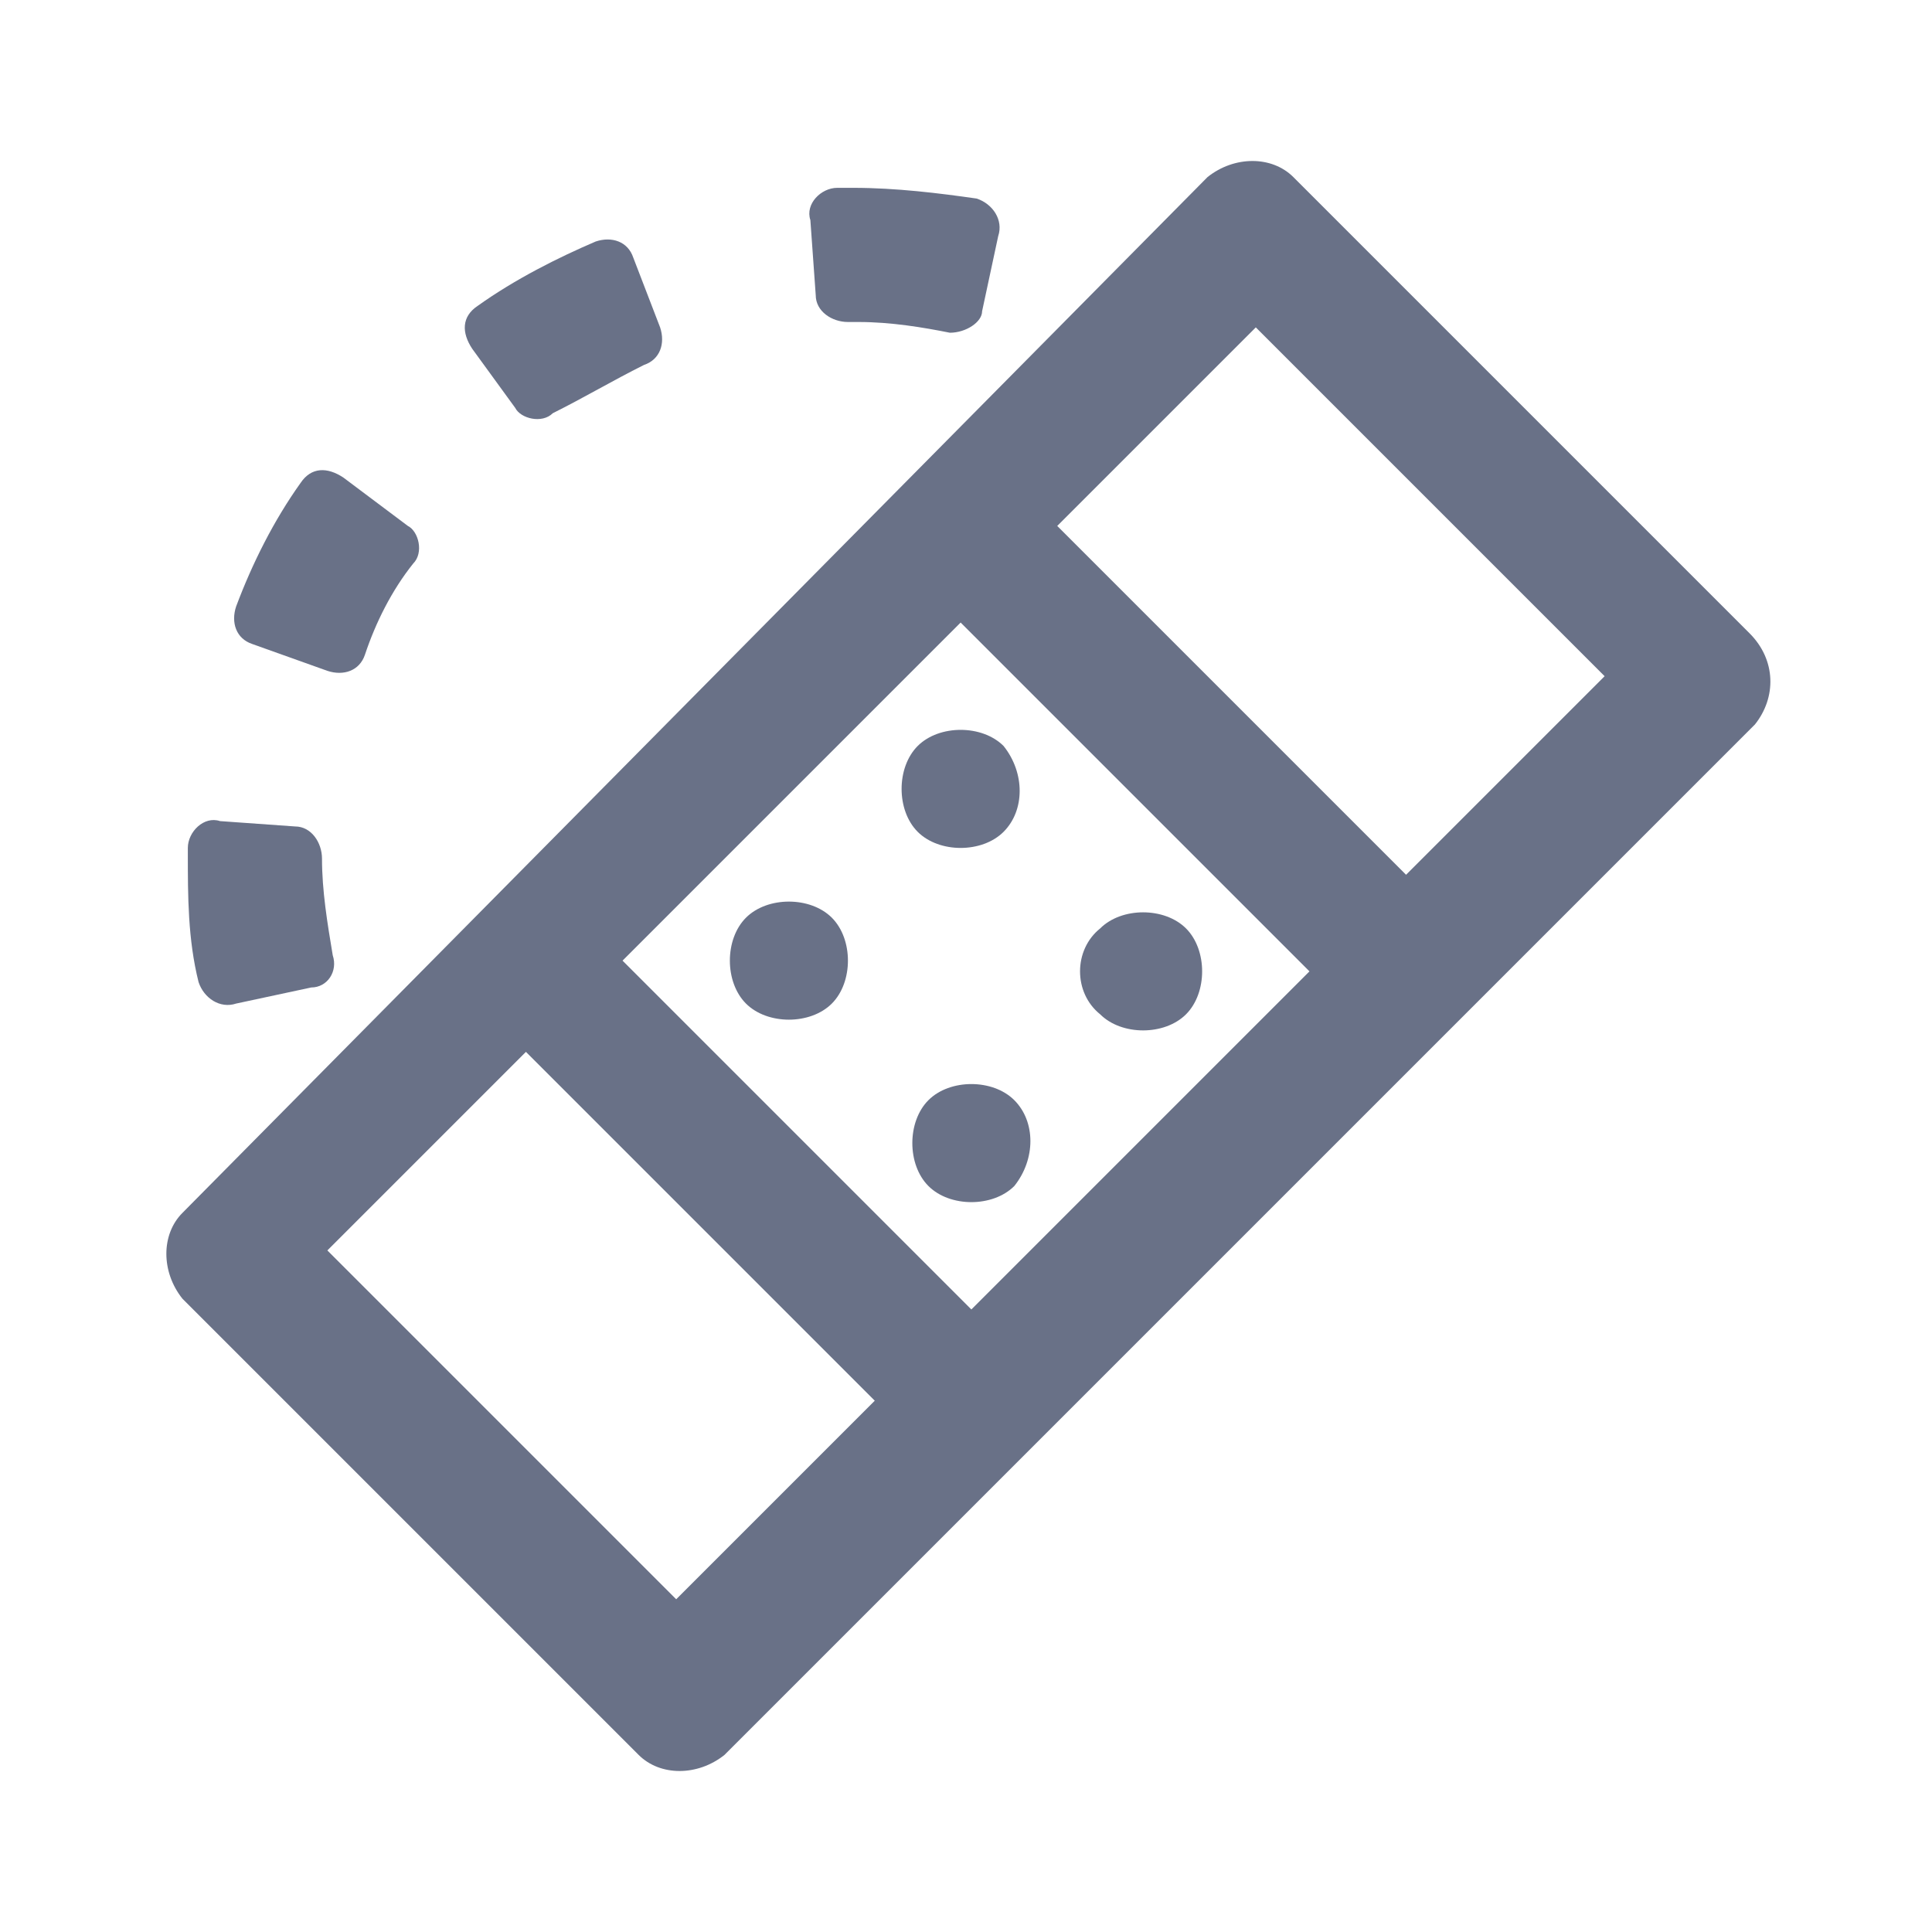
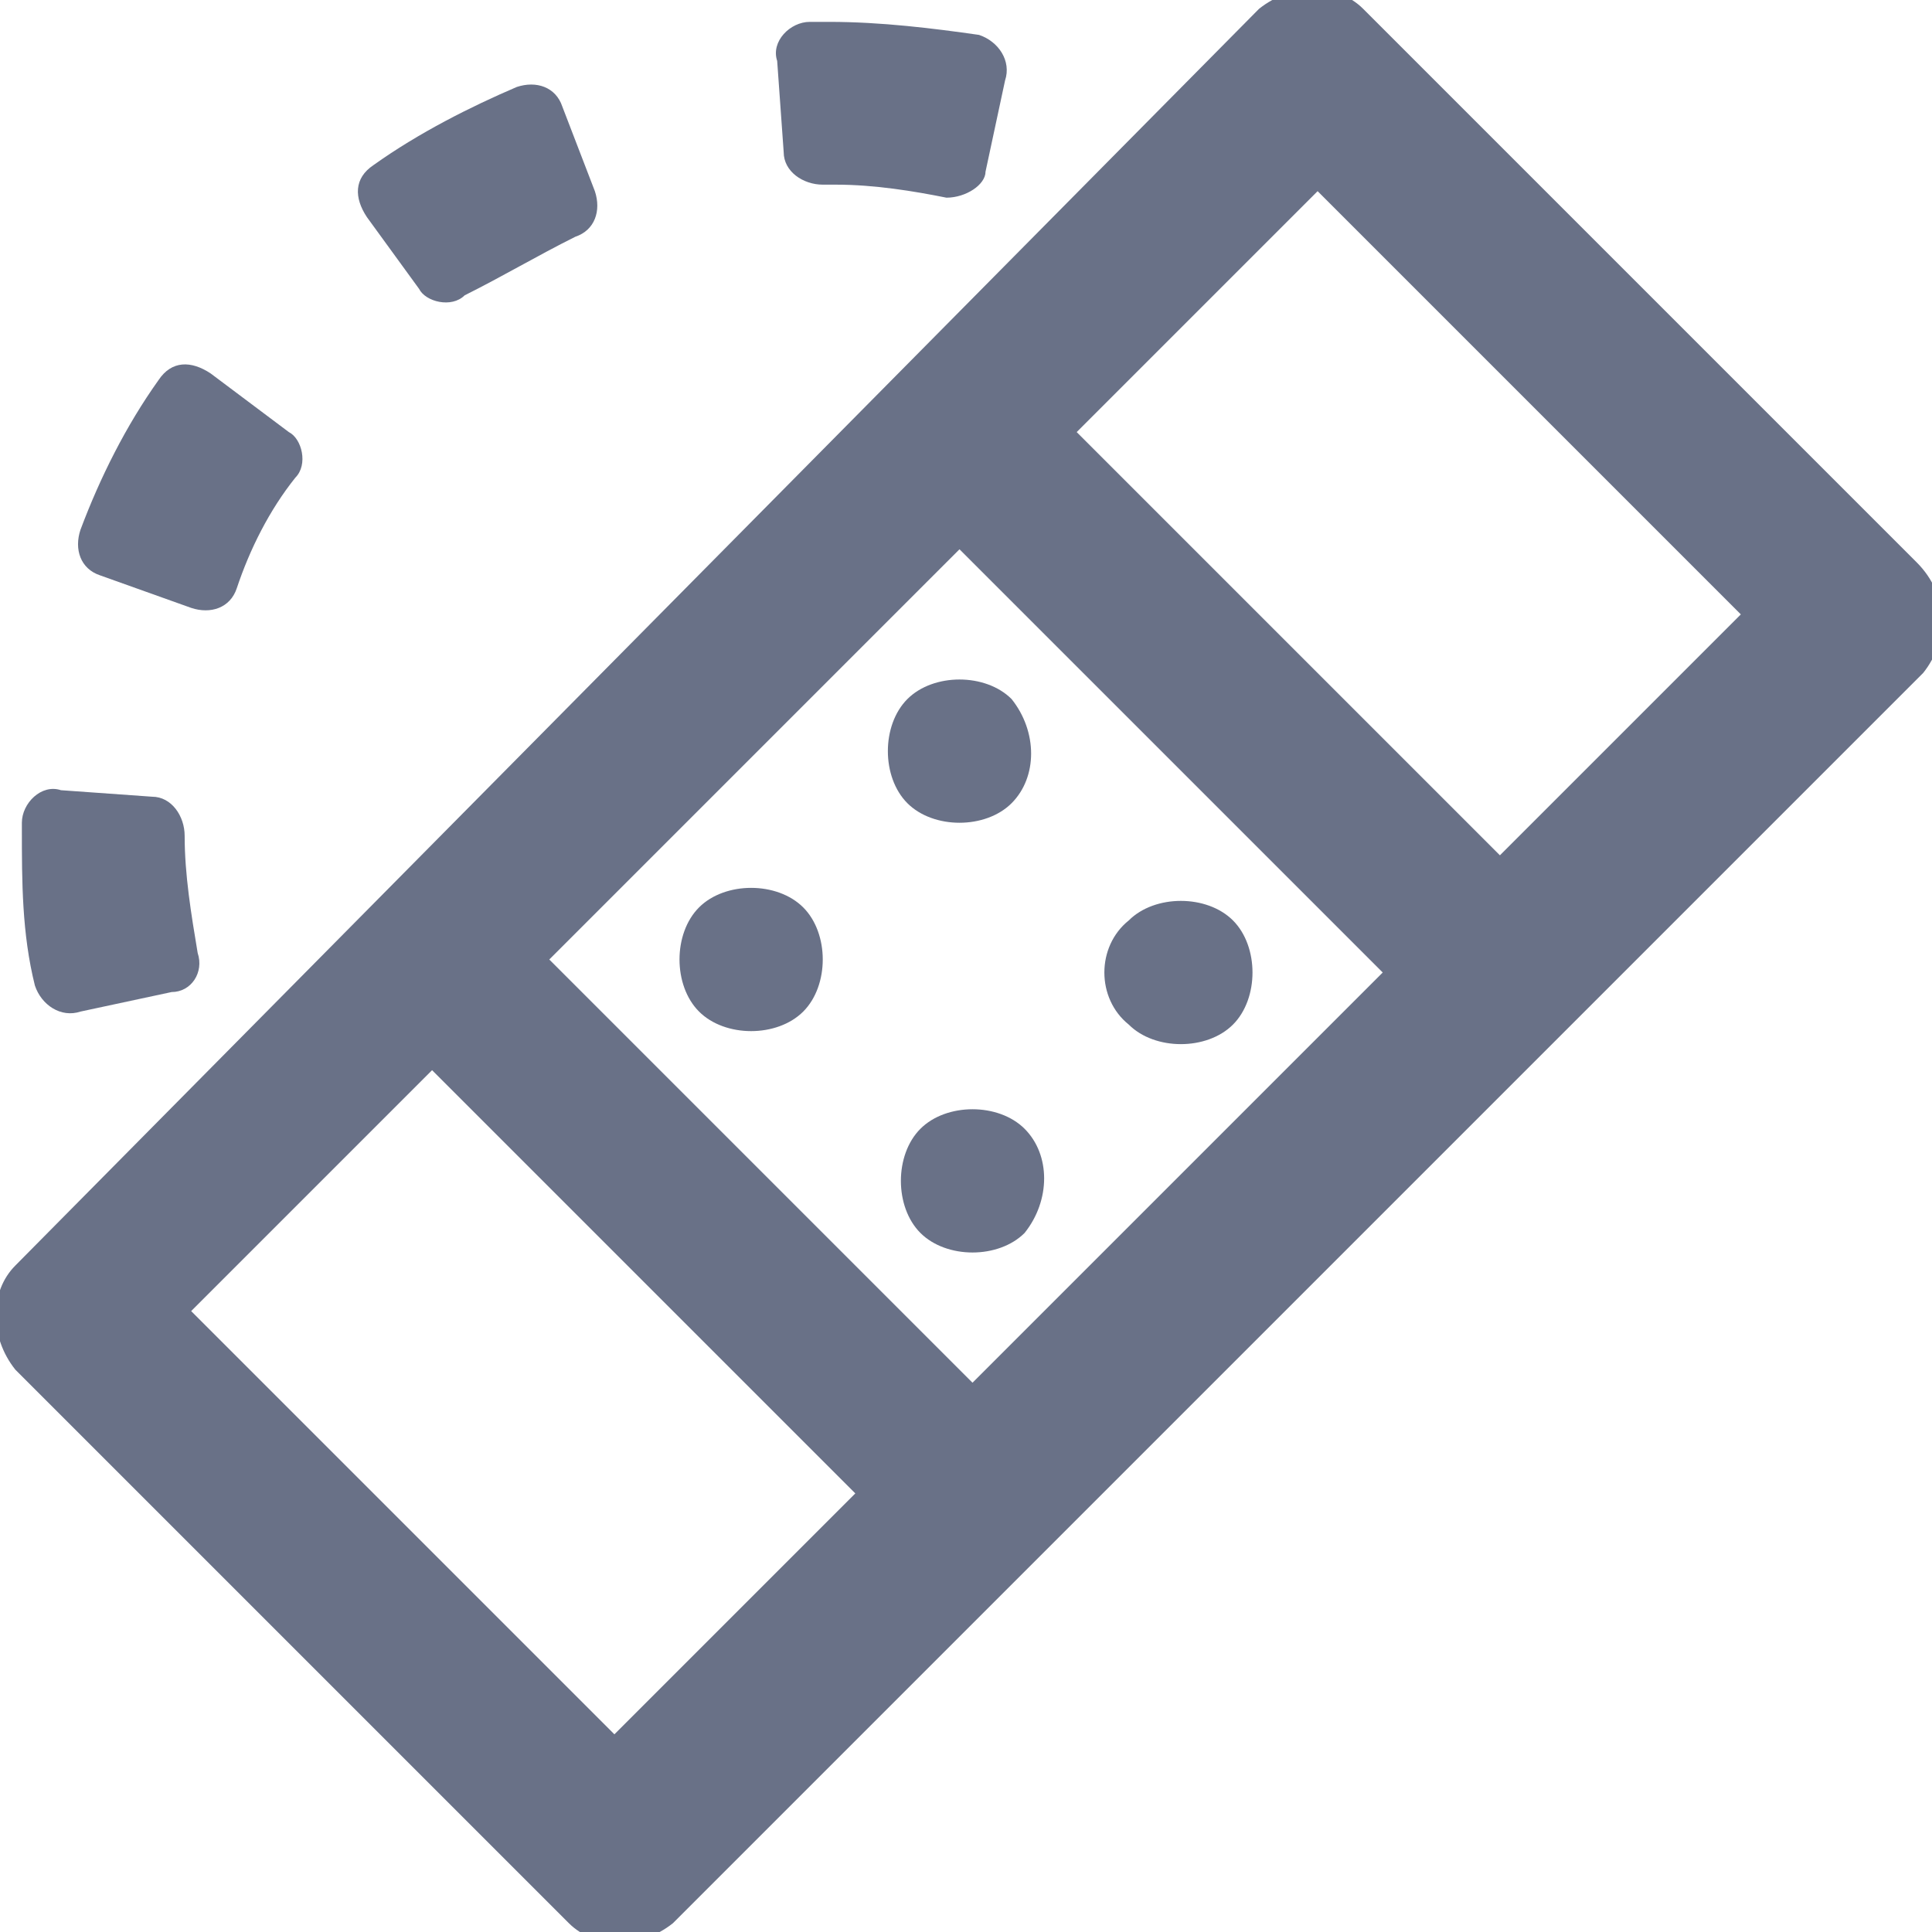
- <svg xmlns="http://www.w3.org/2000/svg" t="1648560121508" class="icon" viewBox="0 0 1024 1024" version="1.1" p-id="1601" fill="#697187" width="200" height="200">
-   <defs>
-     <style type="text/css" />
-   </defs>
-   <path d="M583.111 492.089c11.378-11.378 34.133-11.378 45.511 0 11.378 11.378 11.378 34.133 0 45.511-11.378 11.378-34.133 11.378-45.511 0-14.222-11.378-14.222-34.133 0-45.511zM537.6 583.111c-11.378-11.378-34.133-11.378-45.511 0-11.378 11.378-11.378 34.133 0 45.511 11.378 11.378 34.133 11.378 45.511 0 11.378-14.222 11.378-34.133 0-45.511zM395.378 486.4c11.378-11.378 34.133-11.378 45.511 0 11.378 11.378 11.378 34.133 0 45.511-11.378 11.378-34.133 11.378-45.511 0-11.378-11.378-11.378-34.133 0-45.511zM531.911 395.378c-11.378-11.378-34.133-11.378-45.511 0-11.378 11.378-11.378 34.133 0 45.511 11.378 11.378 34.133 11.378 45.511 0 11.378-11.378 11.378-31.289 0-45.511z" p-id="1602" fill="#697187" />
-   <path d="M927.289 335.644l-241.778-241.778c-11.378-11.378-31.289-11.378-45.511 0L96.711 642.844c-11.378 11.378-11.378 31.289 0 45.511l241.778 241.778c11.378 11.378 31.289 11.378 45.511 0l546.133-546.133c11.378-14.222 11.378-34.133-2.844-48.356z m-568.889 512l-184.889-184.889 105.244-105.244 184.889 184.889-105.244 105.244z m156.444-153.6l-184.889-184.889 179.2-179.2 184.889 184.889-179.2 179.2z m230.4-230.4l-184.889-184.889 105.244-105.244 184.889 184.889-105.244 105.244z" p-id="1603" fill="#697187" />
-   <path d="M159.289 256c-14.222 19.911-25.6 42.667-34.133 65.422-2.844 8.533 0 17.067 8.533 19.911l39.822 14.222c8.533 2.844 17.067 0 19.911-8.533 5.689-17.067 14.222-34.133 25.6-48.356 5.689-5.689 2.844-17.067-2.844-19.911l-34.133-25.6c-8.533-5.689-17.067-5.689-22.756 2.844zM253.156 162.133c19.911-14.222 42.667-25.6 62.578-34.133 8.533-2.844 17.067 0 19.911 8.533l14.222 36.978c2.844 8.533 0 17.067-8.533 19.911-17.067 8.533-31.289 17.067-48.356 25.6-5.689 5.689-17.067 2.844-19.911-2.844l-22.756-31.289c-5.689-8.533-5.689-17.067 2.844-22.756zM520.533 164.978l8.533-39.822c2.844-8.533-2.844-17.067-11.378-19.911-19.911-2.844-42.667-5.689-65.422-5.689h-8.533c-8.533 0-17.067 8.533-14.222 17.067l2.844 39.822c0 8.533 8.533 14.222 17.067 14.222h5.689c17.067 0 34.133 2.844 48.356 5.689 8.533 0 17.067-5.689 17.067-11.378zM176.356 506.311c2.844 8.533-2.844 17.067-11.378 17.067l-39.822 8.533c-8.533 2.844-17.067-2.844-19.911-11.378-5.689-22.756-5.689-45.511-5.689-68.267v-2.844c0-8.533 8.533-17.067 17.067-14.222l39.822 2.844c8.533 0 14.222 8.533 14.222 17.067 0 17.067 2.844 34.133 5.689 51.2z" p-id="1604" fill="#697187" />
+ <svg xmlns="http://www.w3.org/2000/svg" width="24" height="24" viewBox="90 90 844 844" fill="#697187">
+   <path d="M583.111 492.089c11.378-11.378 34.133-11.378 45.511 0 11.378 11.378 11.378 34.133 0 45.511-11.378 11.378-34.133 11.378-45.511 0-14.222-11.378-14.222-34.133 0-45.511zM537.6 583.111c-11.378-11.378-34.133-11.378-45.511 0-11.378 11.378-11.378 34.133 0 45.511 11.378 11.378 34.133 11.378 45.511 0 11.378-14.222 11.378-34.133 0-45.511zM395.378 486.4c11.378-11.378 34.133-11.378 45.511 0 11.378 11.378 11.378 34.133 0 45.511-11.378 11.378-34.133 11.378-45.511 0-11.378-11.378-11.378-34.133 0-45.511zM531.911 395.378c-11.378-11.378-34.133-11.378-45.511 0-11.378 11.378-11.378 34.133 0 45.511 11.378 11.378 34.133 11.378 45.511 0 11.378-11.378 11.378-31.289 0-45.511z" />
+   <path d="M927.289 335.644l-241.778-241.778c-11.378-11.378-31.289-11.378-45.511 0L96.711 642.844c-11.378 11.378-11.378 31.289 0 45.511l241.778 241.778c11.378 11.378 31.289 11.378 45.511 0l546.133-546.133c11.378-14.222 11.378-34.133-2.844-48.356z m-568.889 512l-184.889-184.889 105.244-105.244 184.889 184.889-105.244 105.244z m156.444-153.6l-184.889-184.889 179.2-179.2 184.889 184.889-179.2 179.2z m230.4-230.4l-184.889-184.889 105.244-105.244 184.889 184.889-105.244 105.244z" />
+   <path d="M159.289 256c-14.222 19.911-25.6 42.667-34.133 65.422-2.844 8.533 0 17.067 8.533 19.911l39.822 14.222c8.533 2.844 17.067 0 19.911-8.533 5.689-17.067 14.222-34.133 25.6-48.356 5.689-5.689 2.844-17.067-2.844-19.911l-34.133-25.6c-8.533-5.689-17.067-5.689-22.756 2.844zM253.156 162.133c19.911-14.222 42.667-25.6 62.578-34.133 8.533-2.844 17.067 0 19.911 8.533l14.222 36.978c2.844 8.533 0 17.067-8.533 19.911-17.067 8.533-31.289 17.067-48.356 25.6-5.689 5.689-17.067 2.844-19.911-2.844l-22.756-31.289c-5.689-8.533-5.689-17.067 2.844-22.756zM520.533 164.978l8.533-39.822c2.844-8.533-2.844-17.067-11.378-19.911-19.911-2.844-42.667-5.689-65.422-5.689h-8.533c-8.533 0-17.067 8.533-14.222 17.067l2.844 39.822c0 8.533 8.533 14.222 17.067 14.222h5.689c17.067 0 34.133 2.844 48.356 5.689 8.533 0 17.067-5.689 17.067-11.378zM176.356 506.311c2.844 8.533-2.844 17.067-11.378 17.067l-39.822 8.533c-8.533 2.844-17.067-2.844-19.911-11.378-5.689-22.756-5.689-45.511-5.689-68.267v-2.844c0-8.533 8.533-17.067 17.067-14.222l39.822 2.844c8.533 0 14.222 8.533 14.222 17.067 0 17.067 2.844 34.133 5.689 51.2z" />
</svg>
